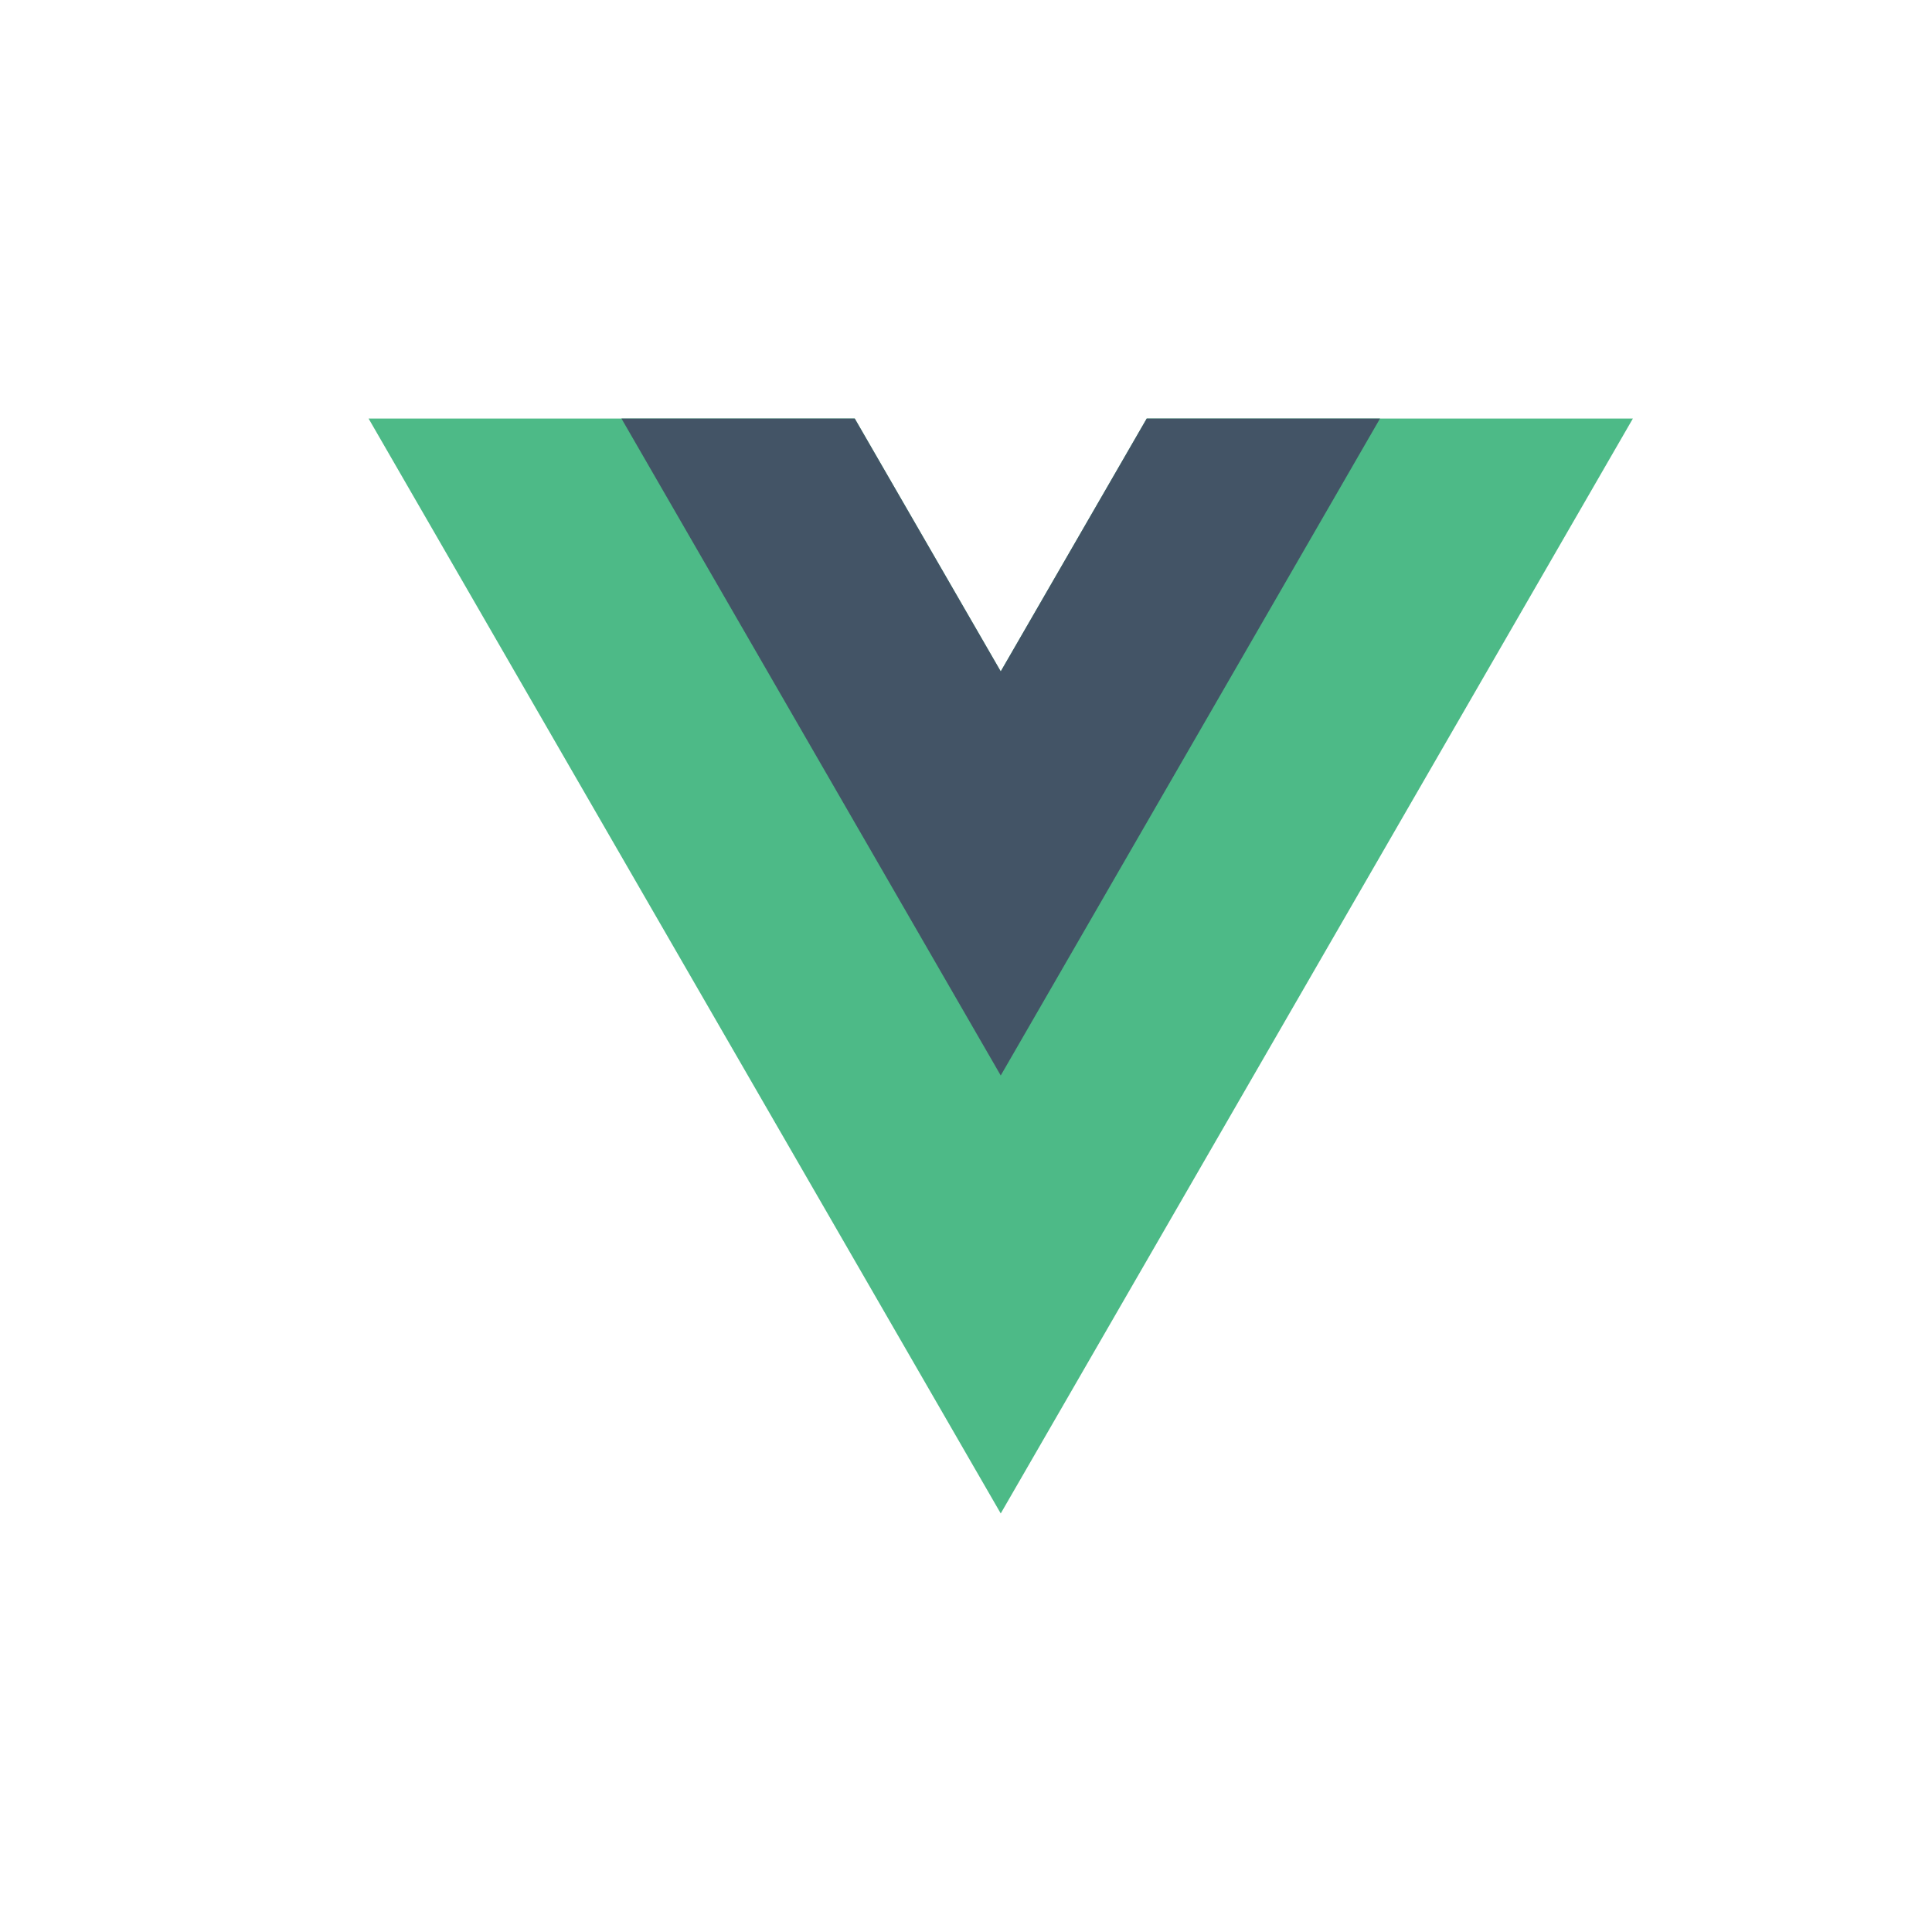
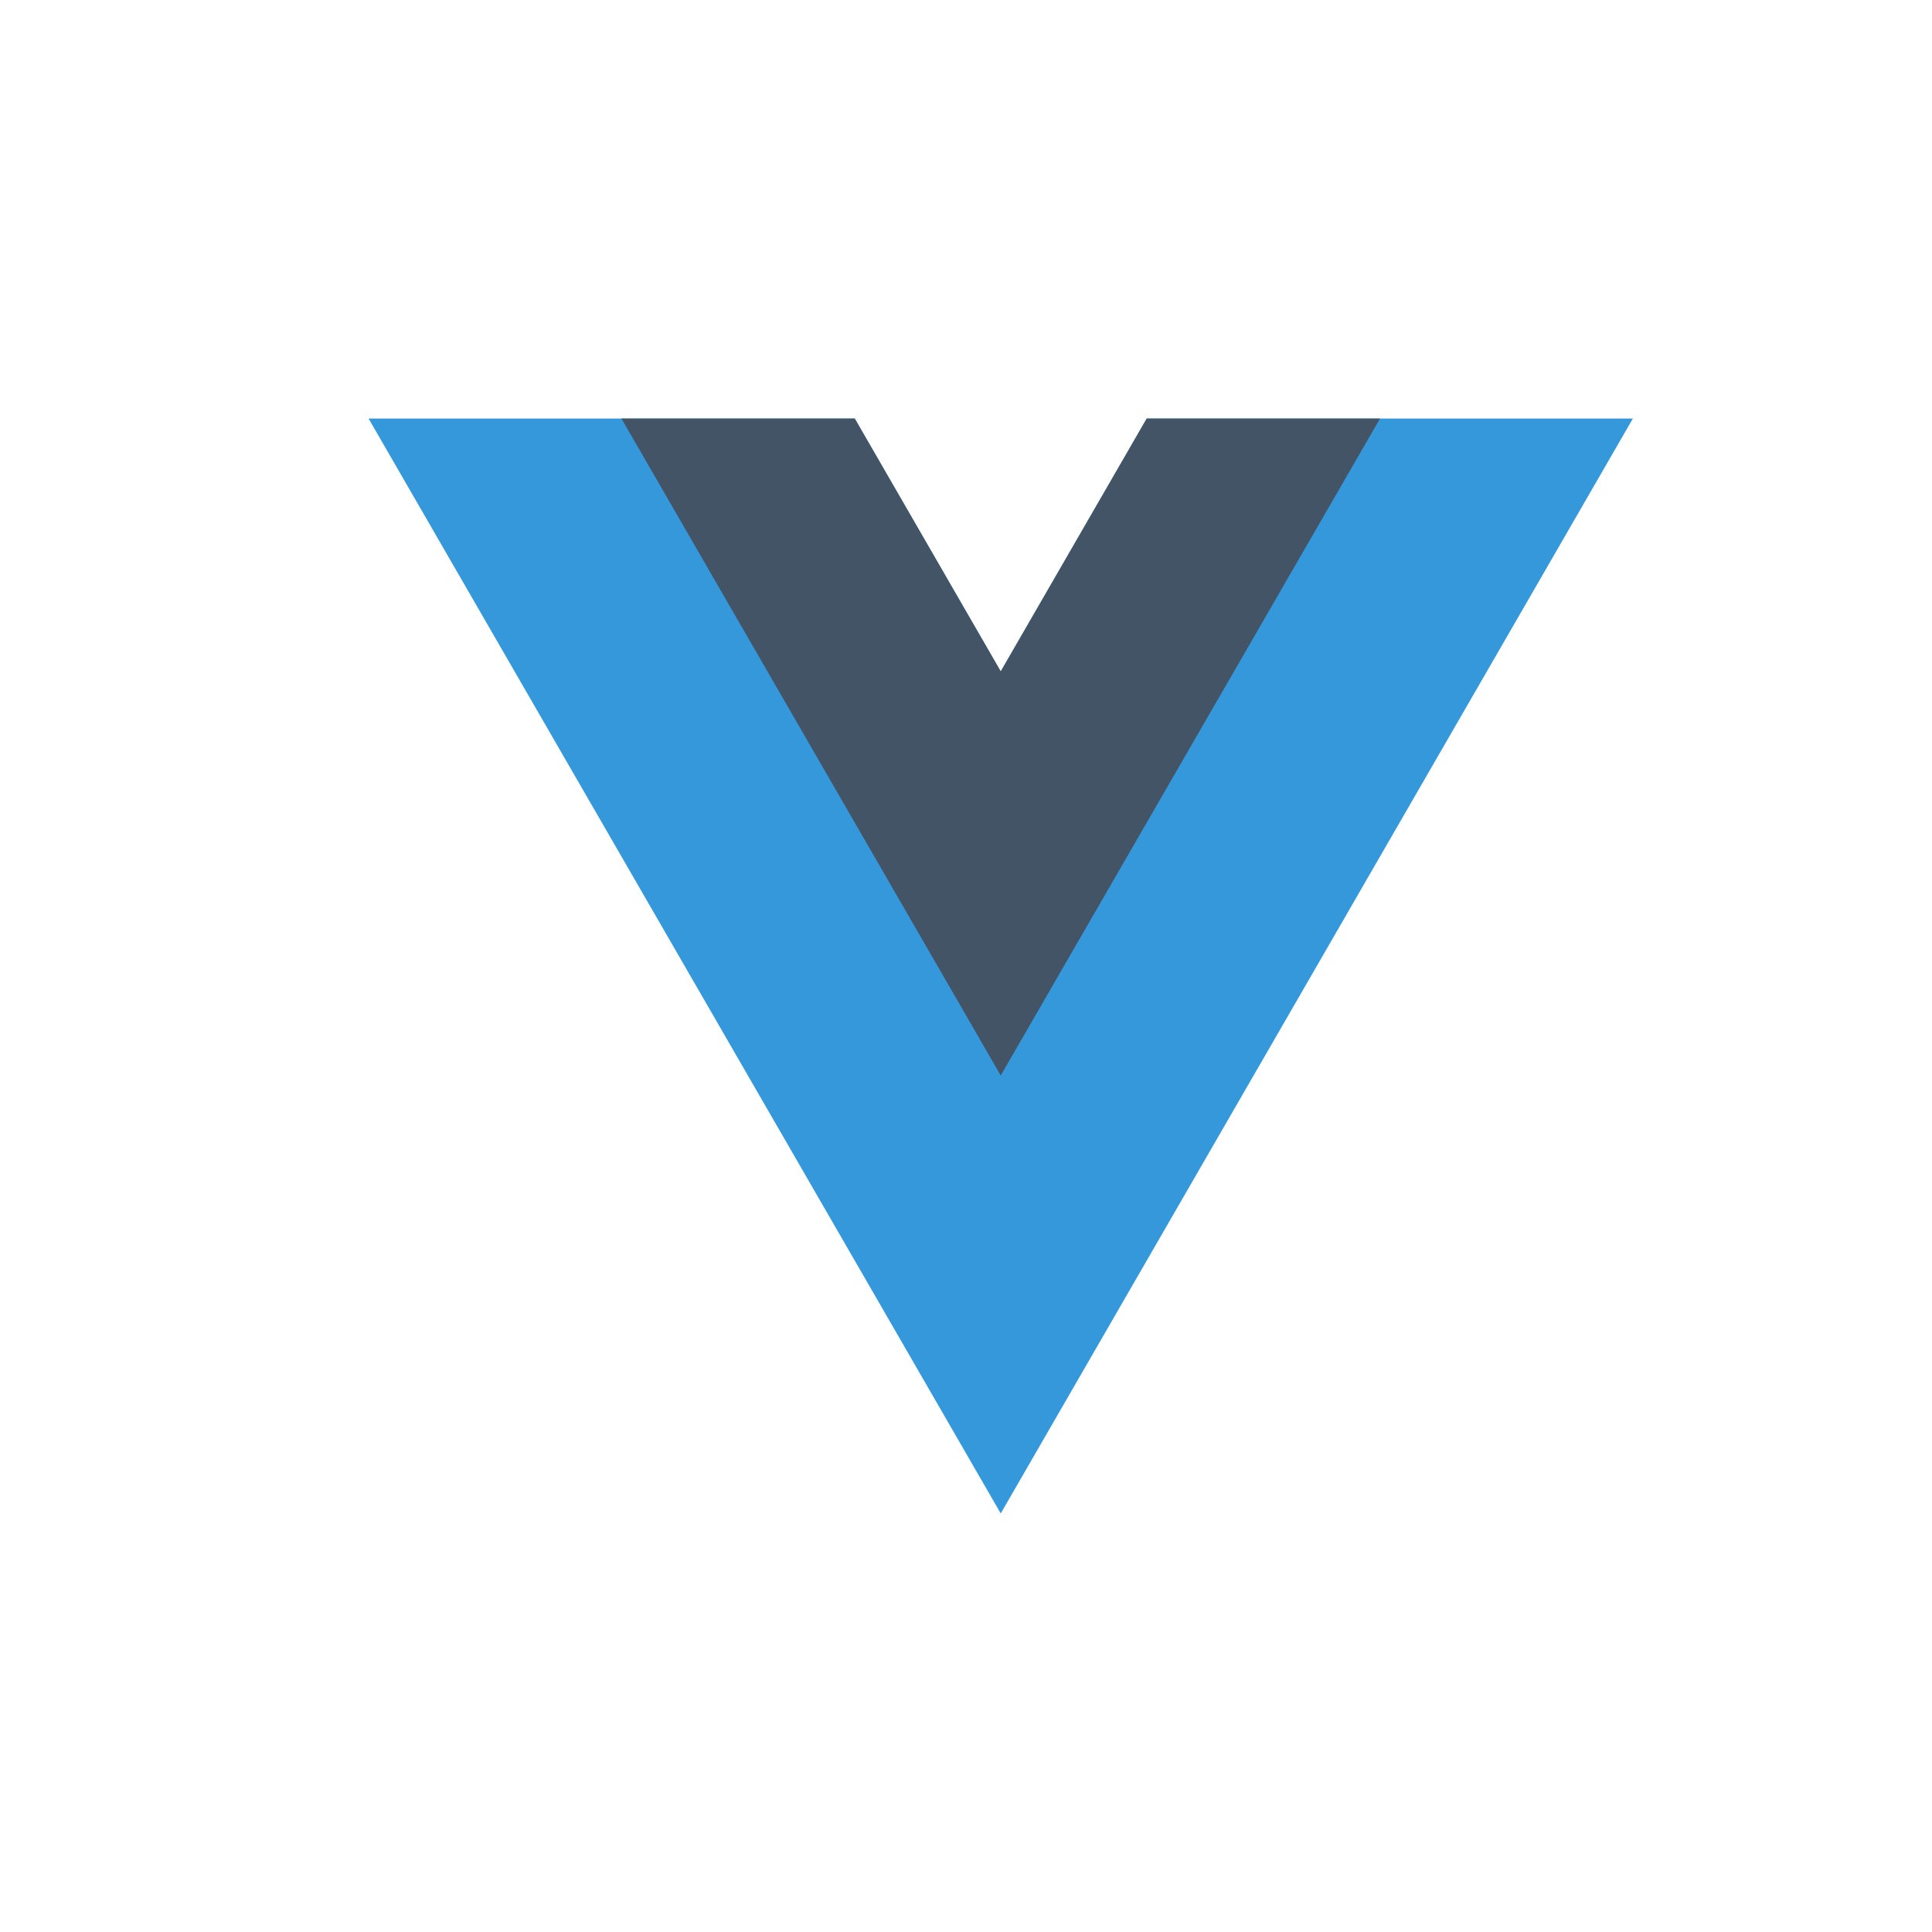
<svg xmlns="http://www.w3.org/2000/svg" viewBox="0 0 400 400" height="400" width="400" xml:space="preserve" id="svg2" version="1.1">
  <defs id="defs6" />
  <g transform="matrix(1.333333,0,0,-1.333333,0,400)" id="g10">
    <g transform="translate(178.0626,235.0086)" id="g12">
-       <path id="path14" style="fill:#4dba87;fill-opacity:1;fill-rule:nonzero;stroke:none" d="M 0,0 -22.669,-39.264 -45.338,0 h -75.491 L -22.669,-170.017 75.491,0 Z" />
+       <path id="path14" style="fill:#3498db;fill-opacity:1;fill-rule:nonzero;stroke:none" d="M 0,0 -22.669,-39.264 -45.338,0 h -75.491 L -22.669,-170.017 75.491,0 Z" />
    </g>
    <g transform="translate(178.0626,235.0086)" id="g16">
      <path id="path18" style="fill:#435466;fill-opacity:1;fill-rule:nonzero;stroke:none" d="M 0,0 -22.669,-39.264 -45.338,0 H -81.565 L -22.669,-102.01 36.227,0 Z" />
    </g>
  </g>
</svg>
